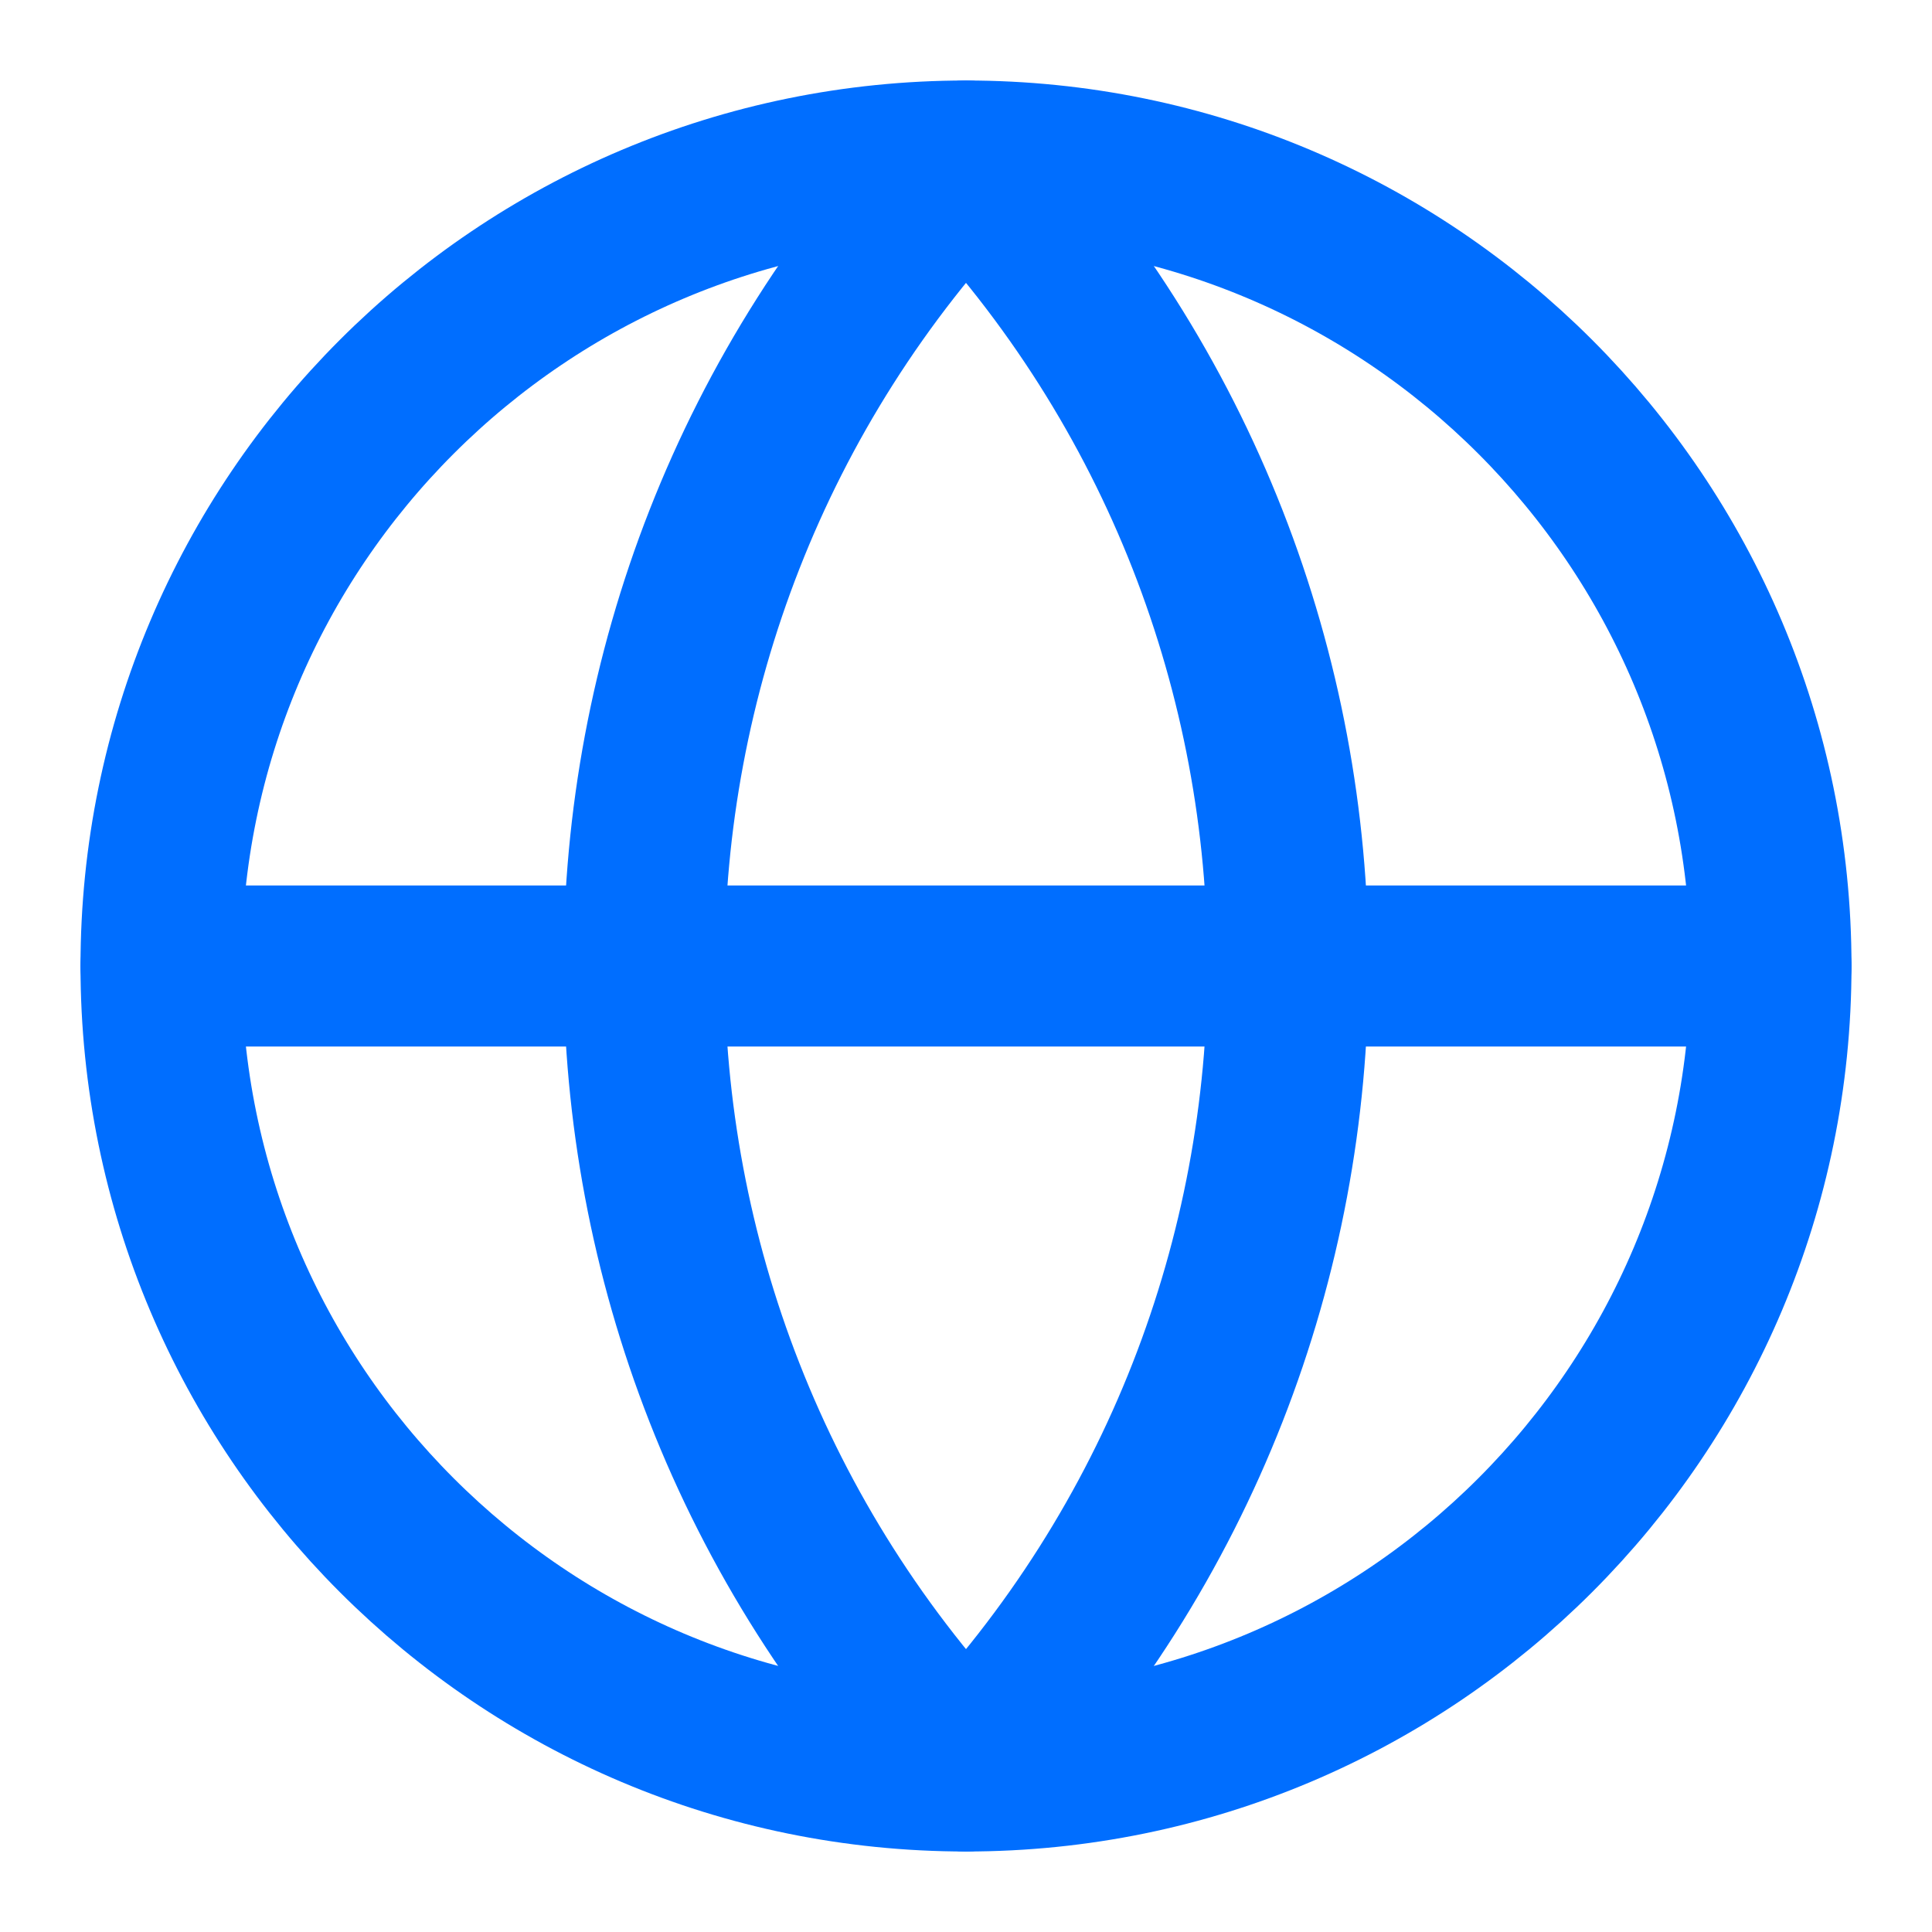
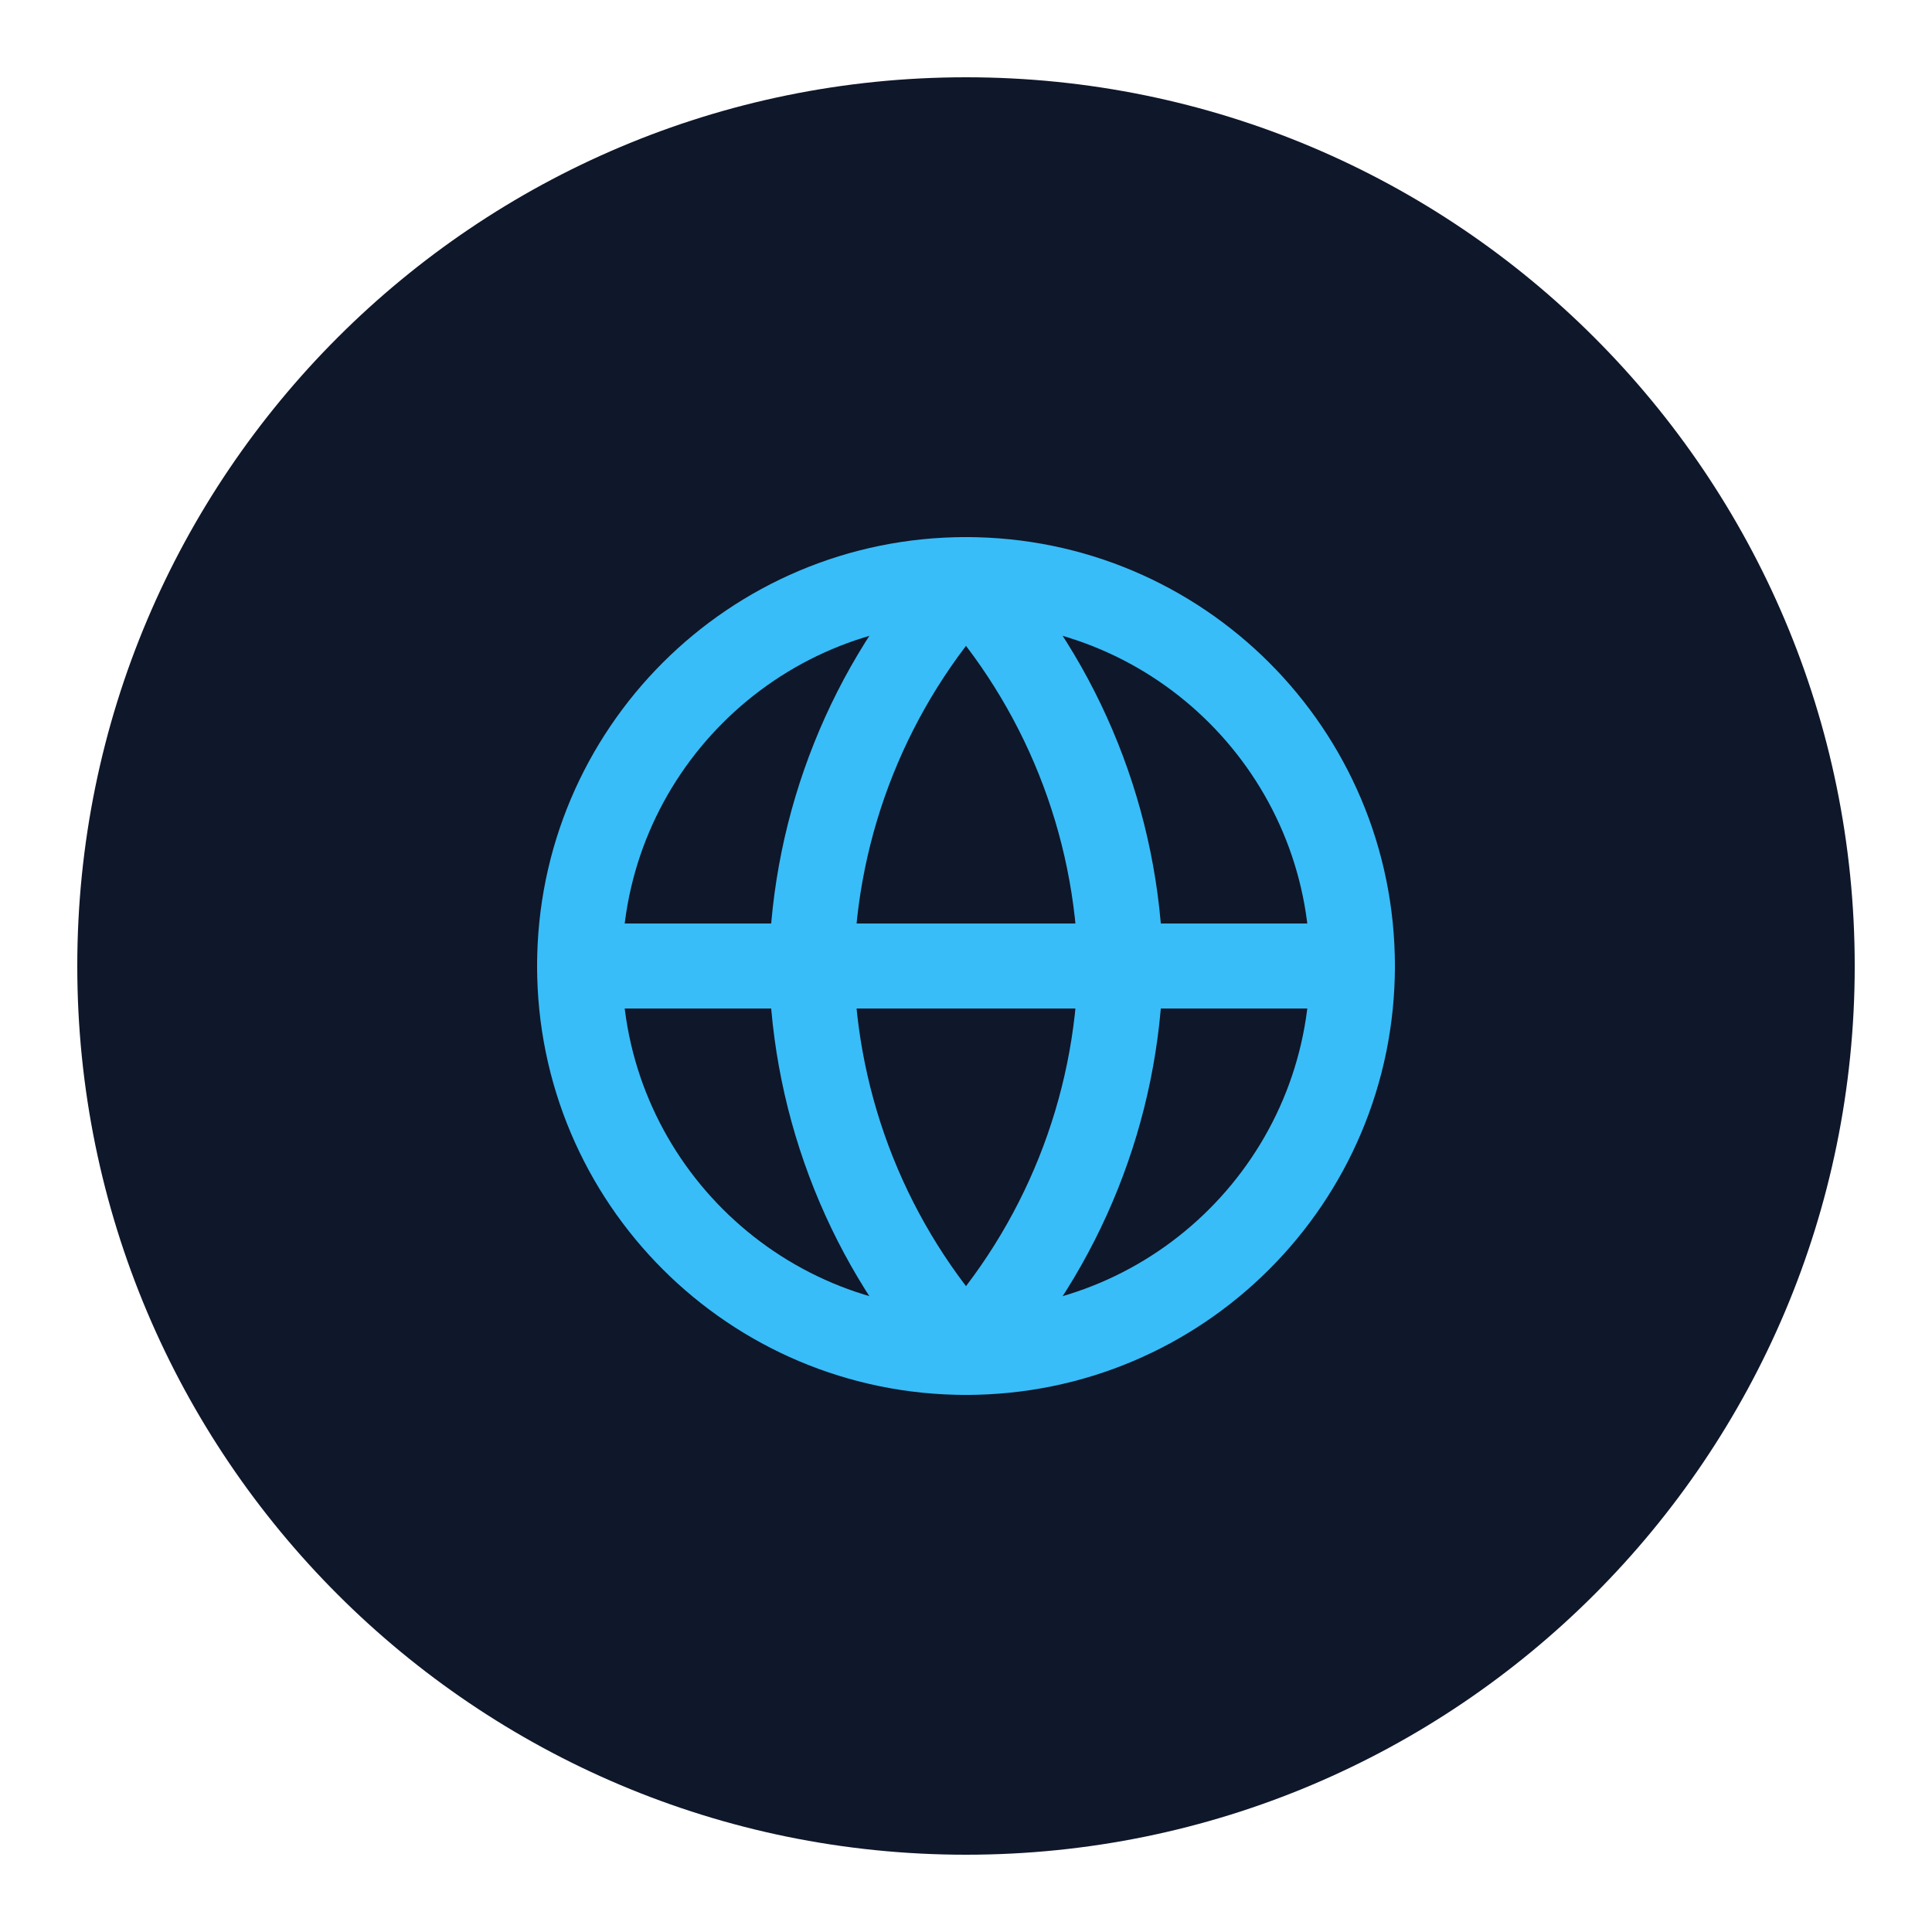
- <svg xmlns="http://www.w3.org/2000/svg" width="24" height="24" viewBox="0 0 24 24" fill="none" stroke="#006eff" stroke-width="2" stroke-linecap="round" stroke-linejoin="round">
-   <circle cx="12" cy="12" r="10" />
-   <path d="M12 2a14.5 14.5 0 0 0 0 20 14.5 14.5 0 0 0 0-20" />
-   <path d="M2 12h20" />
+ <svg xmlns="http://www.w3.org/2000/svg" viewBox="0 0 100 100" width="100" height="100">
+   <circle cx="50" cy="50" r="46" fill="#0f172a" />
+   <g transform="translate(26, 26) scale(2)" fill="none" stroke="#38bdf8" stroke-width="2.2" stroke-linecap="round" stroke-linejoin="round">
+     <circle cx="12" cy="12" r="10" />
+     <line x1="2" y1="12" x2="22" y2="12" />
+     <path d="M12 2a15.3 15.3 0 0 1 4 10 15.3 15.3 0 0 1-4 10 15.3 15.3 0 0 1-4-10 15.3 15.3 0 0 1 4-10z" />
+   </g>
</svg>
